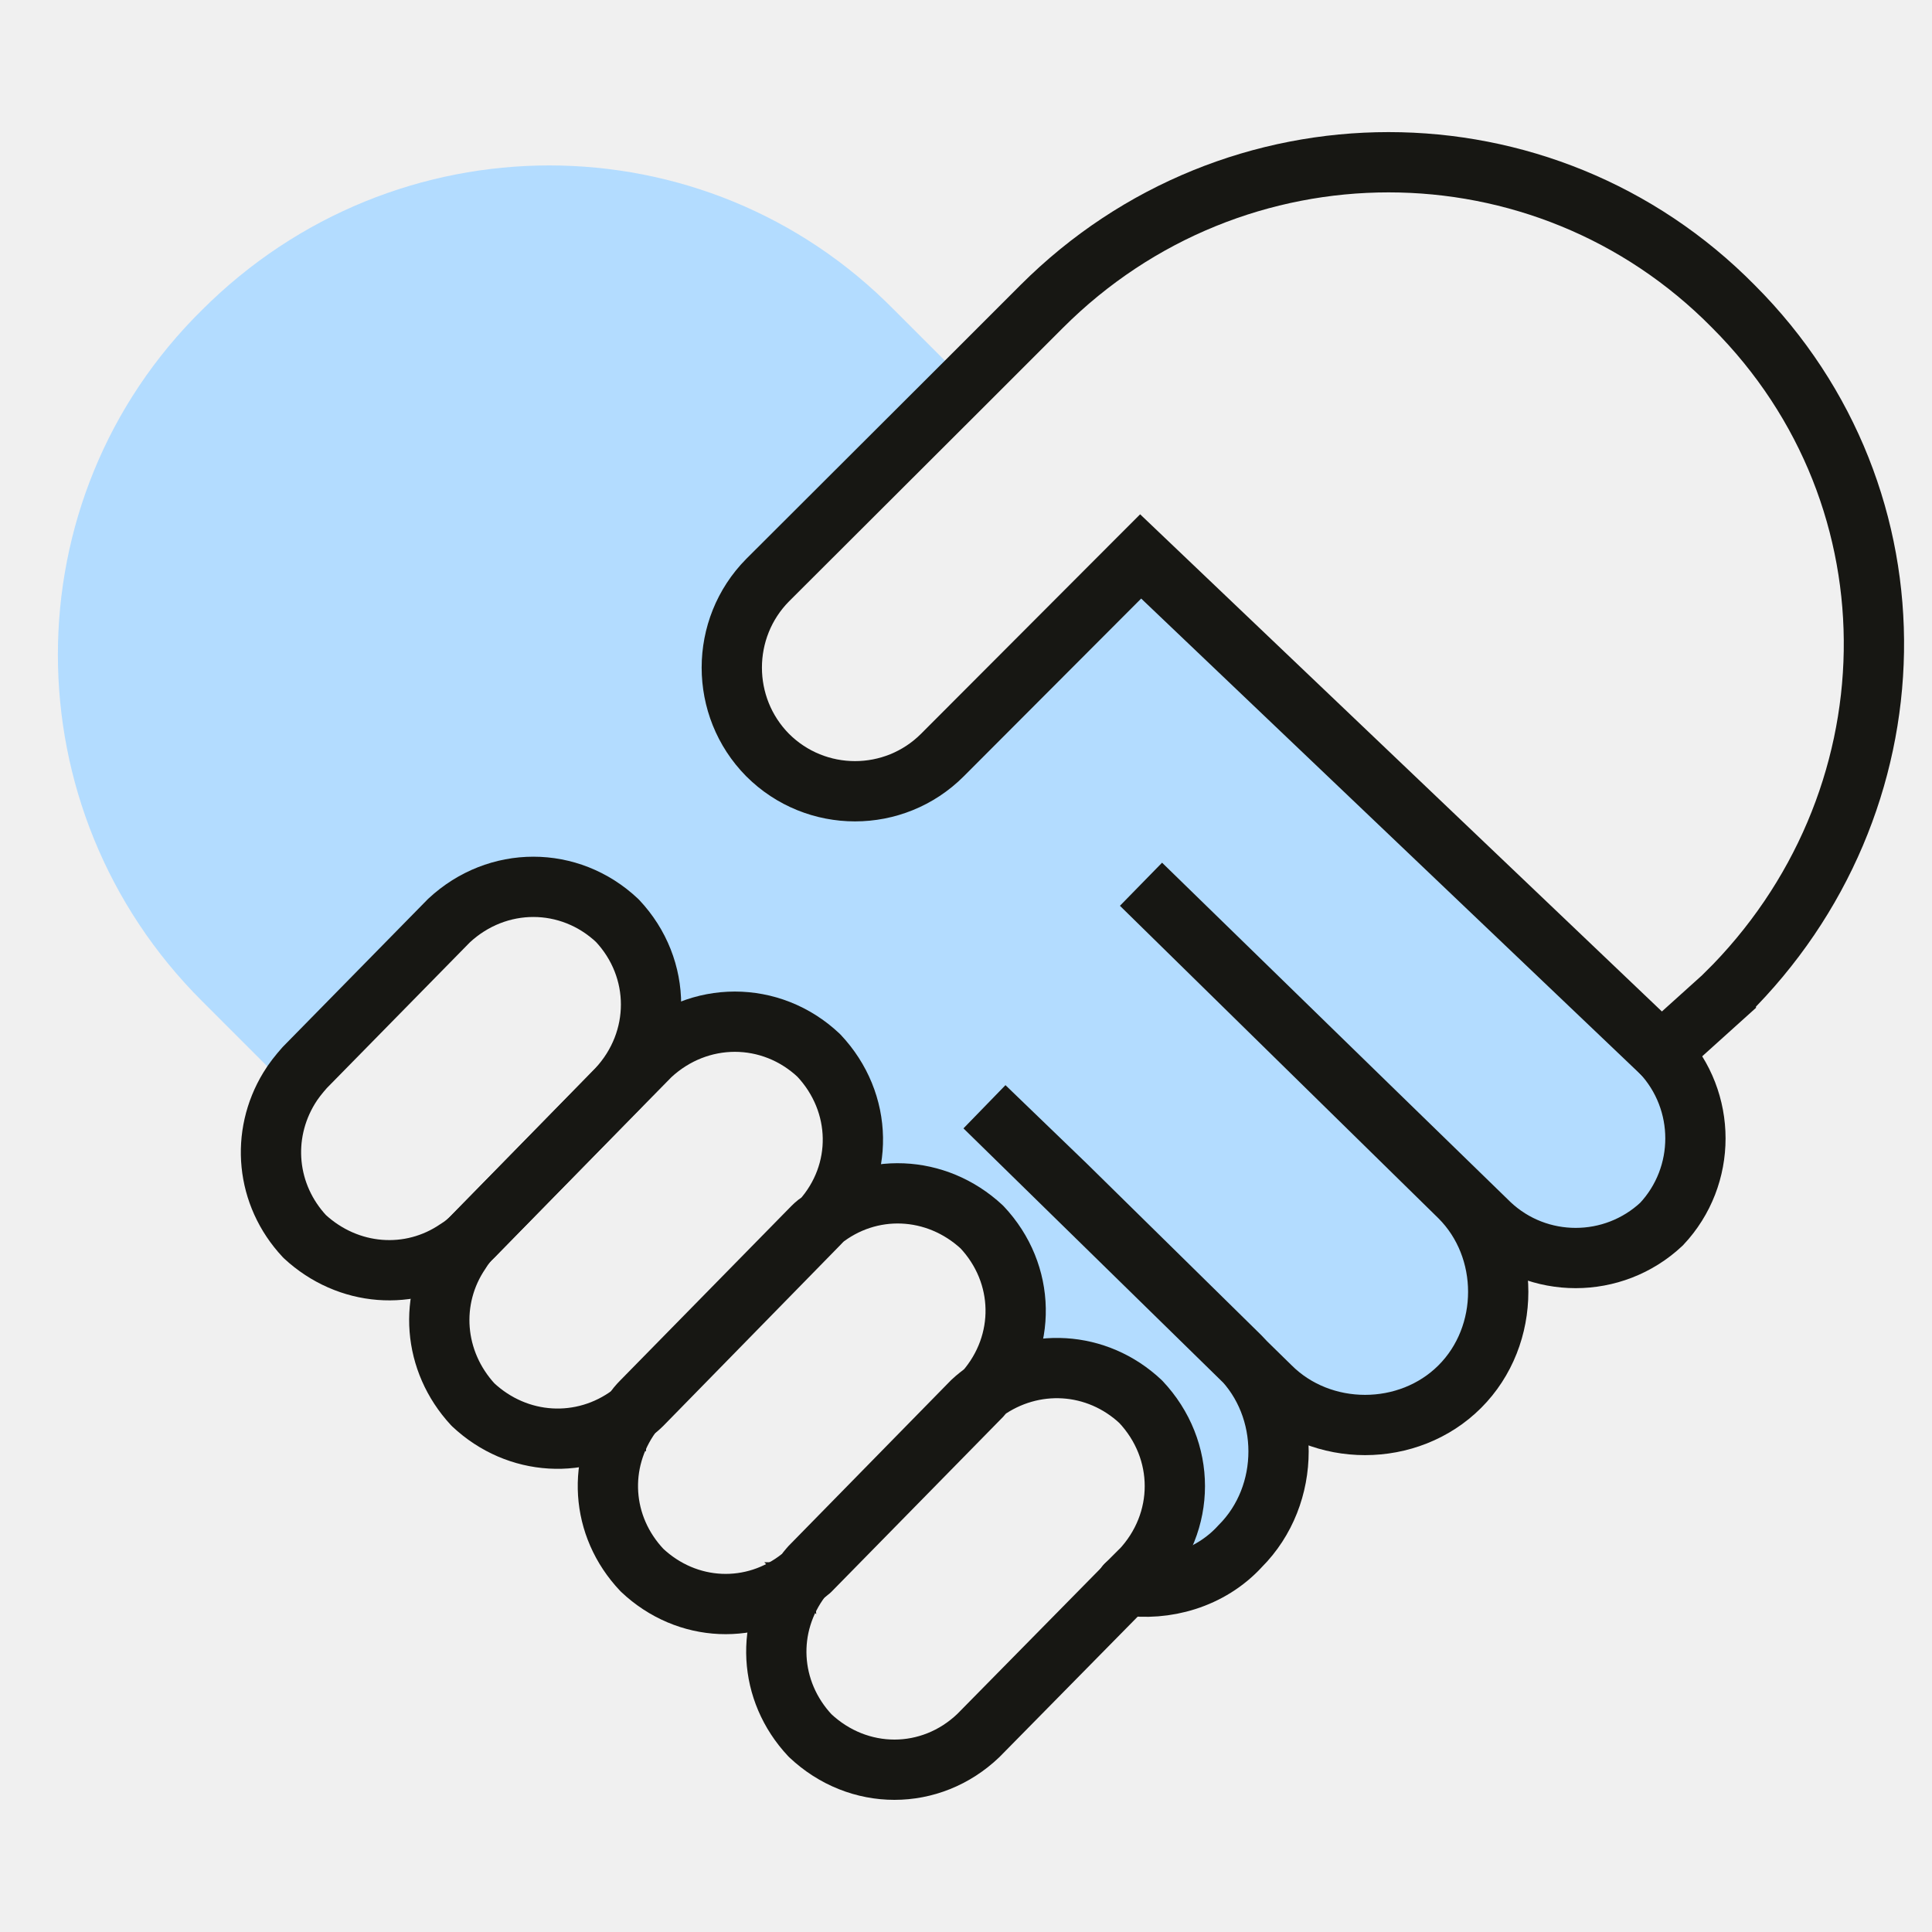
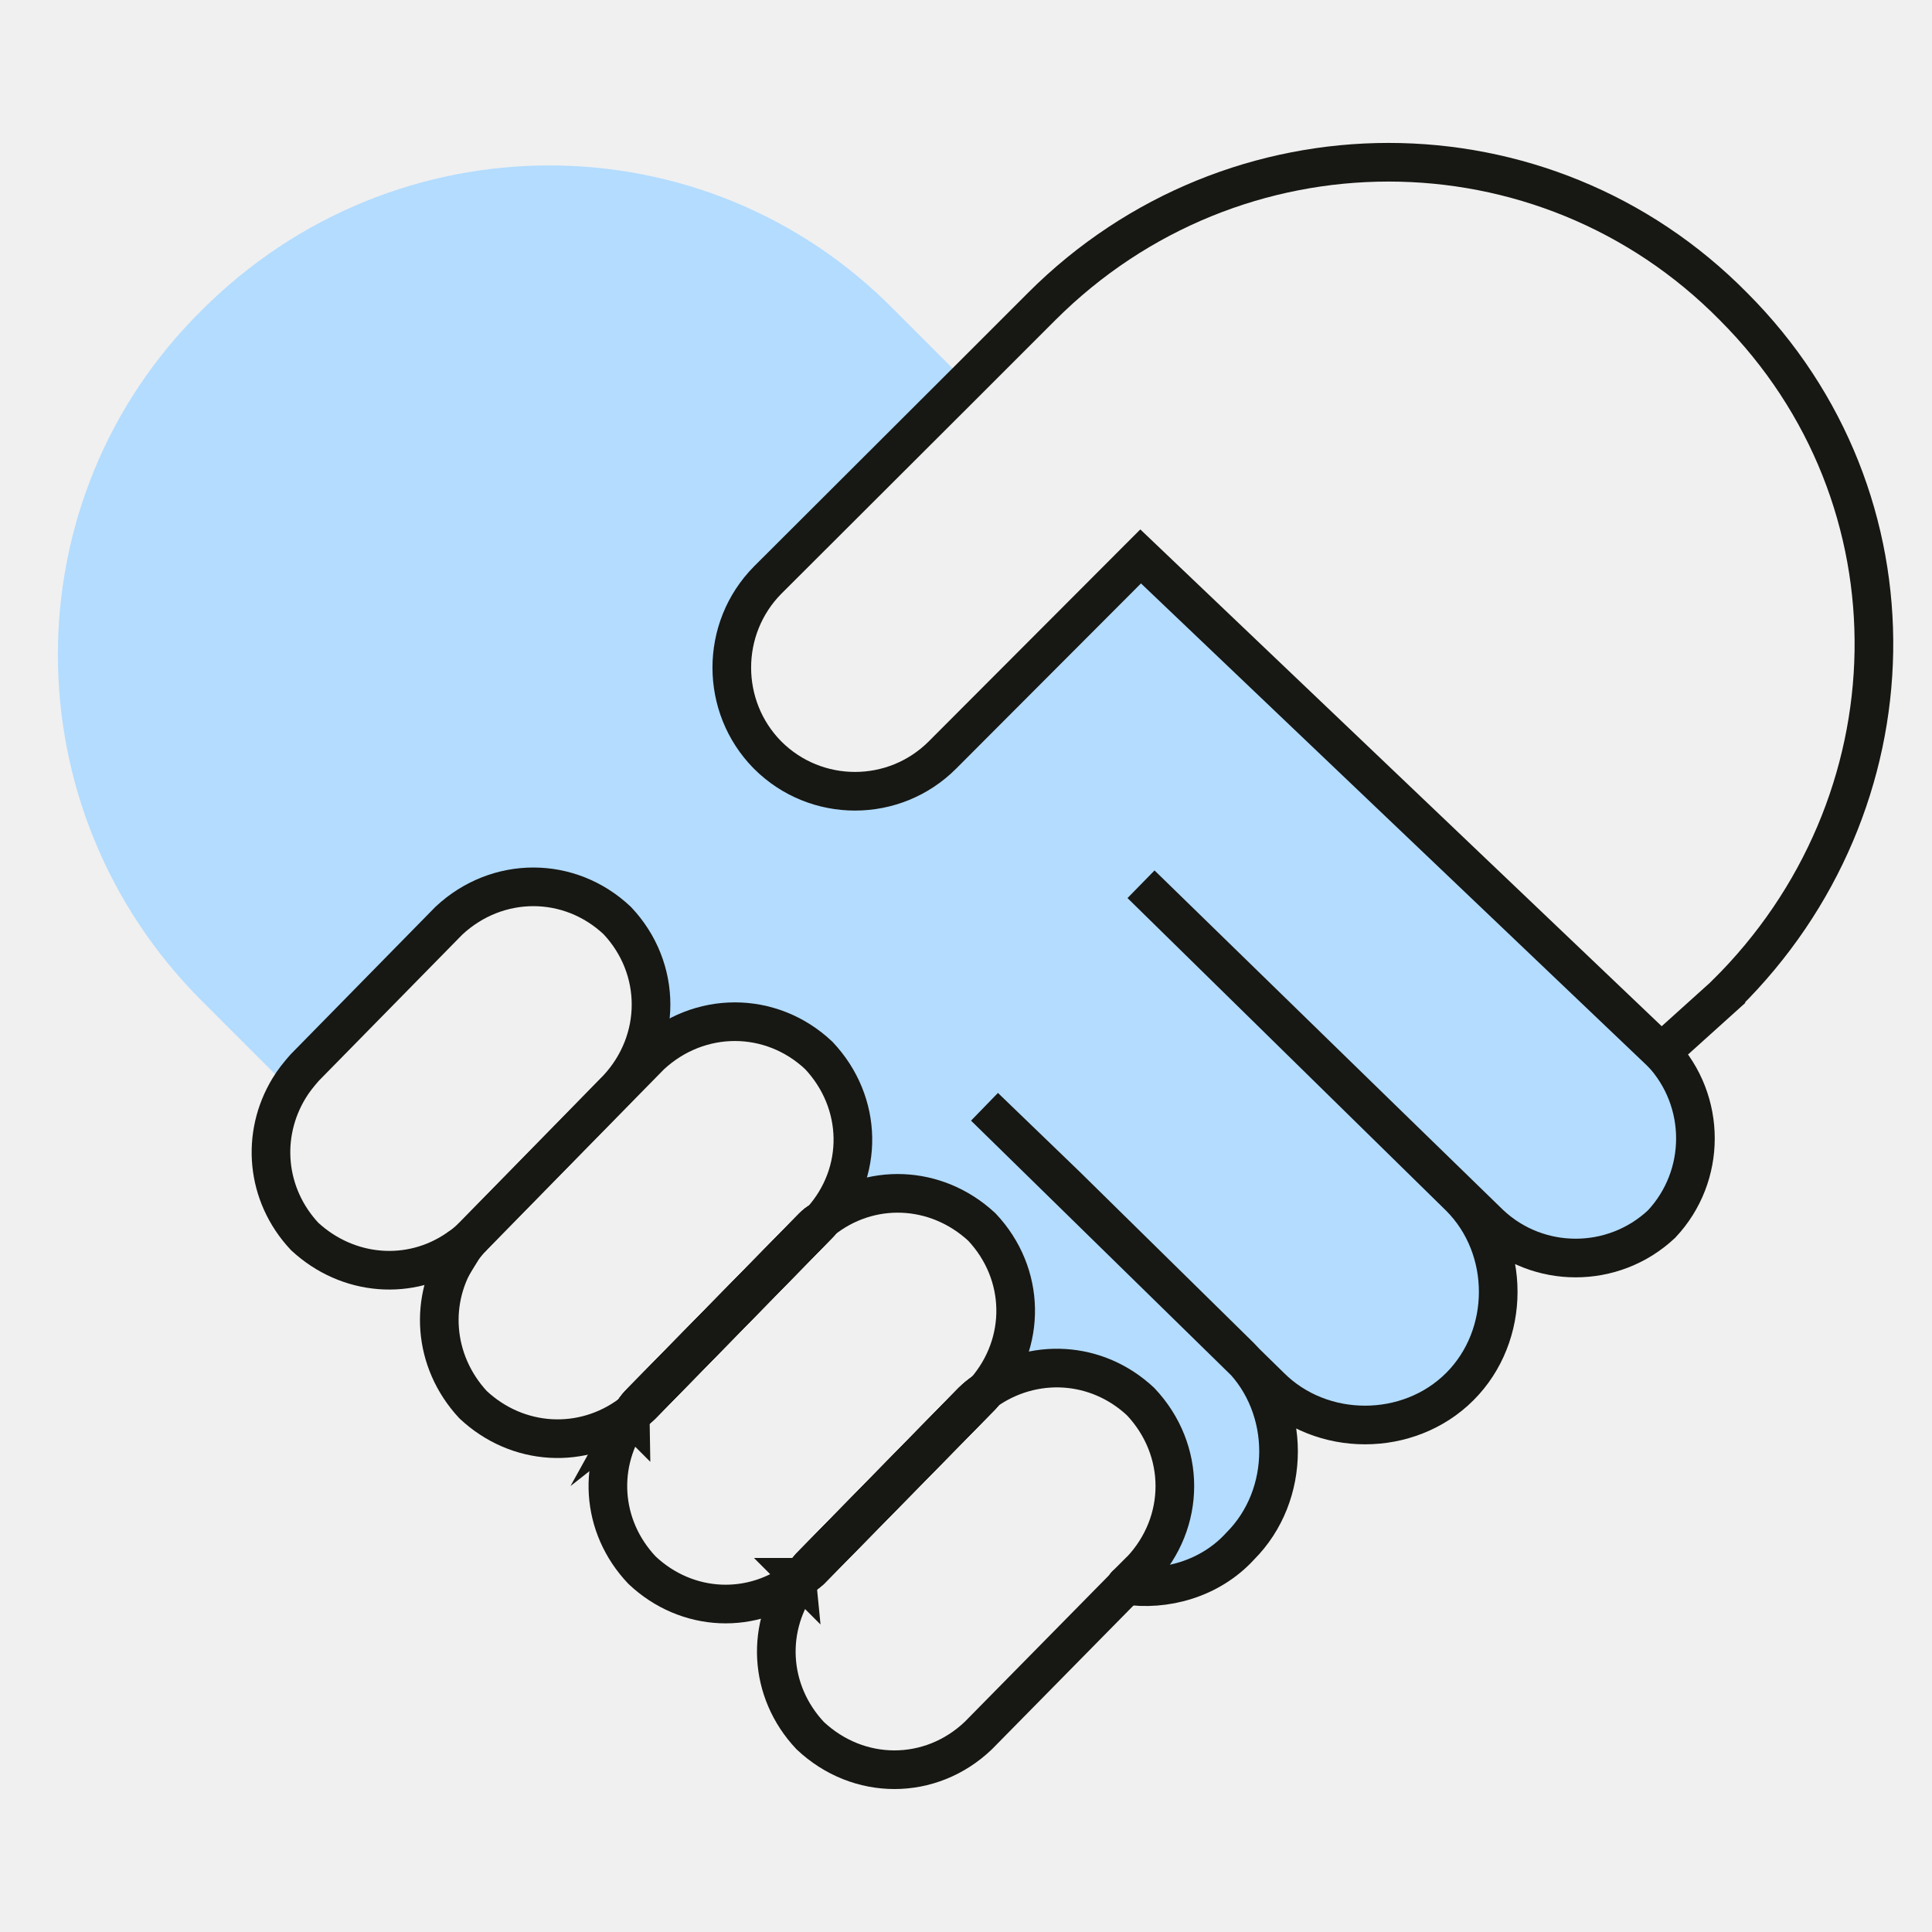
- <svg xmlns="http://www.w3.org/2000/svg" id="Layer_1" data-name="Layer 1" viewBox="0 0 100 100">
-   <path d="M23.67,64.65c.28-.17.56-.39.81-.65-.25.25-.48.53-.65.81l-.17-.17Z" fill="#fff" stroke="#171713" stroke-miterlimit="10" stroke-width="1.56" />
-   <path d="M32.63,73.22s.06-.06.11-.08c-.06.03-.08.06-.08.11l-.03-.03Z" fill="#fff" stroke="#171713" stroke-miterlimit="10" stroke-width="1.56" />
-   <path d="M42.07,63.52c.14-.14.28-.25.45-.34-.03.06-.08.11-.14.17l-9.16,9.36c-.14.14-.31.28-.45.39.11-.2.28-.39.45-.56l8.85-9.02Z" fill="#fff" stroke="#171713" stroke-miterlimit="10" stroke-width="1.56" />
-   <path d="M41.45,81.64s.06,0,.08-.03c-.03.03-.06.03-.06.06l-.03-.03Z" fill="#fff" stroke="#171713" stroke-miterlimit="10" stroke-width="1.56" />
-   <path d="M50.33,72.54c.2-.2.42-.37.65-.53-.03.08-.11.14-.17.22l-8.88,9.05c-.11.08-.2.17-.31.25.06-.14.2-.28.31-.42l8.4-8.57Z" fill="#fff" stroke="#171713" stroke-miterlimit="10" stroke-width="1.56" />
-   <path d="M85.06,63.35c-.79.84-1.74,1.38-2.75,1.66,0,0,0,.03-.03.03-.06.03-.08.03-.14,0-1.74.42-3.65.08-5.17-1.04h-.03c-.28-.2-.53-.39-.76-.65l-5.93-5.76-12.14-11.83,16.52,16.18c2.64,2.67,2.78,7.02,0,9.83-1.15,1.15-2.56,1.8-4.07,1.99-.03-.03-.06,0-.06,0-.03-.03-.08-.03-.11,0h-.03c-1.6.17-3.29-.25-4.69-1.26-.31-.2-.59-.45-.87-.73l-1.07-1.04c2.16,2.67,2.16,6.66-.48,9.27-1.21,1.24-2.84,1.97-4.52,2.05t-.06,0s-.03.03-.06,0c-.11.03-.22.03-.37.03l.03-.06.76-.76c2.36-2.5,2.36-6.24,0-8.74-2.28-2.14-5.59-2.3-8.06-.53,2.16-2.47,2.11-6.07-.17-8.49-2.36-2.19-5.82-2.33-8.29-.34,2.22-2.47,2.16-6.1-.14-8.54-2.47-2.33-6.21-2.33-8.71,0l-9.19,9.36,7.47-7.64c2.33-2.5,2.33-6.24,0-8.71-2.47-2.33-6.21-2.33-8.71,0l-7.47,7.61c-.31.34-.59.7-.81,1.07l-4.5-4.5C.51,41.89.51,25.84,10.46,16.04c9.97-9.97,26.02-9.97,35.82,0l3.57,3.57.17.17-10.28,10.26c-2.47,2.5-2.47,6.55,0,9.05,2.5,2.5,6.55,2.5,9.05,0l10.12-10.14,26.16,25.54c2.5,2.36,2.5,6.41,0,8.88Z" fill="#b3dcff" />
-   <path d="M42.52,63.18c-.17.08-.31.2-.45.34l-8.85,9.02c-.17.17-.34.37-.45.56,0,0-.03,0-.03.03-.06.03-.08.06-.11.08-2.47,1.83-5.84,1.66-8.15-.51-2.08-2.25-2.3-5.48-.65-7.9.17-.28.39-.56.65-.81l9.19-9.36c2.5-2.33,6.24-2.33,8.71,0,2.3,2.44,2.36,6.07.14,8.54Z" fill="none" stroke="#171713" stroke-linecap="round" stroke-linejoin="round" stroke-width="3.12" />
-   <path d="M42.52,63.18c-.03.06-.08.11-.14.17l-9.16,9.36c-.14.14-.31.28-.45.39.11-.2.28-.39.45-.56l8.85-9.02c.14-.14.28-.25.45-.34Z" fill="#05a126" stroke="#171713" stroke-linecap="round" stroke-linejoin="round" stroke-width="2.37" />
-   <path d="M50.98,72.01c-.22.17-.45.34-.65.53l-8.4,8.57c-.11.14-.25.28-.31.42-.06.03-.08.06-.08.08-.03.03-.06.03-.08.03-2.47,1.97-5.9,1.83-8.23-.37-2.16-2.28-2.33-5.59-.56-8.04,0-.06.03-.08.08-.11,0-.03.03-.03.03-.03.14-.11.31-.25.45-.39l9.16-9.36c.06-.06.11-.11.14-.17,2.47-1.99,5.93-1.85,8.29.34,2.28,2.42,2.33,6.01.17,8.49Z" fill="none" stroke="#171713" stroke-linecap="round" stroke-linejoin="round" stroke-width="3.12" />
-   <path d="M42.38,63.35l-9.16,9.36c-.14.14-.31.28-.45.39.11-.2.28-.39.45-.56l8.85-9.02c.14-.14.28-.25.45-.34-.03.06-.08.11-.14.17Z" fill="#05a126" stroke="#171713" stroke-linecap="round" stroke-linejoin="round" stroke-width="2.37" />
-   <path d="M50.98,72.01c-.03.08-.11.14-.17.22l-8.88,9.05c-.11.08-.2.17-.31.25.06-.14.2-.28.31-.42l8.4-8.57c.2-.2.42-.37.65-.53Z" fill="#05a126" stroke="#171713" stroke-linecap="round" stroke-linejoin="round" stroke-width="2.37" />
-   <path d="M59.04,81.28l-.76.76-.03.06-7.61,7.73c-2.47,2.36-6.21,2.36-8.71,0-2.16-2.3-2.33-5.68-.45-8.15,0-.03.03-.03.06-.06,0-.03.03-.06.08-.08.11-.08.2-.17.31-.25l8.88-9.05c.06-.08.14-.14.17-.22,2.47-1.77,5.79-1.6,8.06.53,2.36,2.5,2.36,6.24,0,8.74Z" fill="none" stroke="#171713" stroke-linecap="round" stroke-linejoin="round" stroke-width="3.12" />
-   <path d="M50.98,72.01c-.03.08-.11.14-.17.22l-8.88,9.05c-.11.08-.2.17-.31.25.06-.14.2-.28.31-.42l8.4-8.57c.2-.2.42-.37.65-.53Z" fill="#05a126" stroke="#171713" stroke-linecap="round" stroke-linejoin="round" stroke-width="2.37" />
-   <path d="M31.95,56.36l-7.47,7.64c-.25.25-.53.48-.81.65-2.42,1.66-5.65,1.43-7.9-.65-2.02-2.16-2.28-5.25-.81-7.67.22-.37.51-.73.81-1.07l7.47-7.61c2.5-2.33,6.24-2.33,8.71,0,2.33,2.47,2.33,6.21,0,8.71Z" fill="none" stroke="#171713" stroke-linecap="round" stroke-linejoin="round" stroke-width="3.12" />
-   <path d="M89.33,51.47l-3.34,3.01-26.95-25.68-.14.14-10.12,10.14c-2.5,2.5-6.55,2.5-9.05,0-2.47-2.5-2.47-6.55,0-9.05l10.28-10.26,3.91-3.91c9.95-9.95,25.99-9.95,35.8,0,9.97,9.97,9.55,25.79-.39,35.6Z" fill="none" stroke="#171713" stroke-linecap="round" stroke-miterlimit="10" stroke-width="3.12" />
-   <path d="M58.27,82.05c2.02.31,4.36-.31,5.92-2.02,2.65-2.65,2.65-7.16,0-9.81l-9.03-8.88-4.2-4.05,14.79,14.48c2.65,2.65,7.16,2.65,9.81,0,2.65-2.65,2.65-7.16,0-9.81l-16.5-16.19,12.14,11.83,5.92,5.76c2.49,2.34,6.38,2.34,8.88,0,2.34-2.49,2.34-6.38,0-8.88" fill="none" stroke="#171713" stroke-linecap="round" stroke-miterlimit="10" stroke-width="3.12" />
+ <svg xmlns="http://www.w3.org/2000/svg" data-tags="icons, trust, 1" id="Layer_1" version="1.1" viewBox="0 0 100 100">
+   <defs>
+     <style>.st0{fill:#05a126}.st0,.st1{stroke-linejoin:round}.st0,.st1,.st2{stroke-linecap:round}.st0,.st1,.st2,.st3{stroke:#171713;stroke-width:2px}.st1,.st2{fill:none}.st2,.st3{stroke-miterlimit:10}.st3{fill:#fff}.st4{fill:#b3dcff}</style>
+   </defs>
+   <path class="st3" d="M23.67,64.65c.28-.17.56-.39.81-.65-.25.25-.48.53-.65.81l-.17-.17.01.01ZM32.63,73.22s.06-.06.11-.08c-.06.03-.08.06-.08.11l-.03-.03ZM42.07,63.52c.14-.14.28-.25.45-.34-.03.06-.08.11-.14.17l-9.16,9.36c-.14.14-.31.28-.45.39.11-.2.28-.39.45-.56l8.85-9.02ZM41.45,81.64s.06,0,.08-.03c-.03.03-.06.03-.06.06l-.03-.03h.01ZM50.33,72.54c.2-.2.42-.37.65-.53-.03.08-.11.14-.17.22l-8.88,9.05c-.11.08-.2.17-.31.25.06-.14.2-.28.31-.42l8.4-8.57Z" />
+   <path class="st4" d="M85.06,63.35c-.79.84-1.74,1.38-2.75,1.66,0,0,0,.03-.03.03-.06.03-.08.03-.14,0-1.74.42-3.65.08-5.17-1.04h-.03c-.28-.2-.53-.39-.76-.65l-5.93-5.76-12.14-11.83,16.52,16.18c2.64,2.67,2.78,7.02,0,9.83-1.094,1.103-2.528,1.804-4.07,1.99-.03-.03-.06,0-.06,0-.031-.029-.079-.029-.11,0h-.03c-1.665.17-3.334-.279-4.69-1.26-.31-.2-.59-.45-.87-.73l-1.07-1.04c2.16,2.67,2.16,6.66-.48,9.27-1.195,1.228-2.809,1.961-4.52,2.05h-.06s-.03.03-.06,0c-.11.03-.22.03-.37.03l.03-.06.76-.76c2.36-2.5,2.36-6.24,0-8.74-2.28-2.14-5.59-2.3-8.06-.53,2.16-2.47,2.11-6.07-.17-8.49-2.36-2.19-5.82-2.33-8.29-.34,2.22-2.47,2.16-6.1-.14-8.54-2.47-2.33-6.21-2.33-8.71,0l-9.19,9.36,7.47-7.64c2.33-2.5,2.33-6.24,0-8.71-2.47-2.33-6.21-2.33-8.71,0l-7.47,7.61c-.31.34-.59.7-.81,1.07l-4.5-4.5c-9.94-9.92-9.94-25.97.01-35.77,9.97-9.97,26.02-9.97,35.82,0l3.57,3.57.17.17-10.28,10.26c-2.47,2.5-2.47,6.55,0,9.05,2.5,2.5,6.55,2.5,9.05,0l10.12-10.14,26.16,25.54c2.5,2.36,2.5,6.41,0,8.88l-.01-.02Z" />
+   <path class="st1" d="M42.52,63.18c-.17.08-.31.2-.45.34l-8.85,9.02c-.17.17-.34.37-.45.56,0,0-.03,0-.03.03-.06.03-.08.06-.11.08-2.47,1.83-5.84,1.66-8.15-.51-2.08-2.25-2.3-5.48-.65-7.9.17-.28.39-.56.65-.81l9.19-9.36c2.5-2.33,6.24-2.33,8.71,0,2.3,2.44,2.36,6.07.14,8.54v.01Z" />
+   <path class="st0" d="M42.52,63.18c-.03.06-.08.11-.14.17l-9.16,9.36c-.14.14-.31.28-.45.39.11-.2.28-.39.45-.56l8.85-9.02c.14-.14.28-.25.45-.34" />
+   <path class="st1" d="M50.98,72.01c-.22.17-.45.34-.65.53l-8.4,8.57c-.11.14-.25.28-.31.42-.06.03-.08.06-.08.08-.03.03-.06.03-.08.03-2.47,1.97-5.9,1.83-8.23-.37-2.16-2.28-2.33-5.59-.56-8.04,0-.06.03-.08.08-.11,0-.03.03-.03.03-.03.14-.11.31-.25.45-.39l9.16-9.36c.055-.049.103-.106.14-.17,2.47-1.99,5.93-1.85,8.29.34,2.28,2.42,2.33,6.01.17,8.49l-.01.01Z" />
+   <path class="st0" d="M42.38,63.35l-9.16,9.36c-.14.14-.31.28-.45.39.11-.2.28-.39.45-.56l8.85-9.02c.14-.14.28-.25.45-.34-.03.06-.08.11-.14.17M50.98,72.01c-.03.08-.11.14-.17.22l-8.88,9.05c-.11.08-.2.17-.31.25.06-.14.2-.28.31-.42l8.4-8.57c.2-.2.42-.37.65-.53" />
+   <path class="st1" d="M59.04,81.28l-.76.76-.03.06-7.61,7.73c-2.47,2.36-6.21,2.36-8.71,0-2.16-2.3-2.33-5.68-.45-8.15,0-.03.03-.03.06-.06,0-.03.03-.06.08-.08.11-.08.2-.17.31-.25l8.88-9.05c.06-.08.14-.14.17-.22,2.47-1.77,5.79-1.6,8.06.53,2.36,2.5,2.36,6.24,0,8.74l-0-.01Z" />
+   <path class="st0" d="M50.98,72.01c-.03.08-.11.14-.17.22l-8.88,9.05c-.11.08-.2.17-.31.25.06-.14.2-.28.31-.42l8.4-8.57c.2-.2.42-.37.65-.53" />
+   <path class="st1" d="M31.95,56.36l-7.47,7.64c-.25.25-.53.48-.81.65-2.42,1.66-5.65,1.43-7.9-.65-2.02-2.16-2.28-5.25-.81-7.67.22-.37.51-.73.81-1.07l7.47-7.61c2.5-2.33,6.24-2.33,8.71,0,2.33,2.47,2.33,6.21,0,8.71" />
+   <path class="st2" d="M89.33,51.47l-3.34,3.01-26.95-25.68-.14.14-10.12,10.14c-2.5,2.5-6.55,2.5-9.05,0-2.47-2.5-2.47-6.55,0-9.05l10.28-10.26,3.91-3.91c9.95-9.95,25.99-9.95,35.8,0,9.97,9.97,9.55,25.79-.39,35.6v.01Z" />
+   <path class="st2" d="M58.27,82.05c2.02.31,4.36-.31,5.92-2.02,2.65-2.65,2.65-7.16,0-9.81l-9.03-8.88-4.2-4.05,14.79,14.48c2.65,2.65,7.16,2.65,9.81,0s2.65-7.16,0-9.81l-16.5-16.19,12.14,11.83,5.92,5.76c2.49,2.34,6.38,2.34,8.88,0,2.34-2.49,2.34-6.38,0-8.88" />
</svg>
